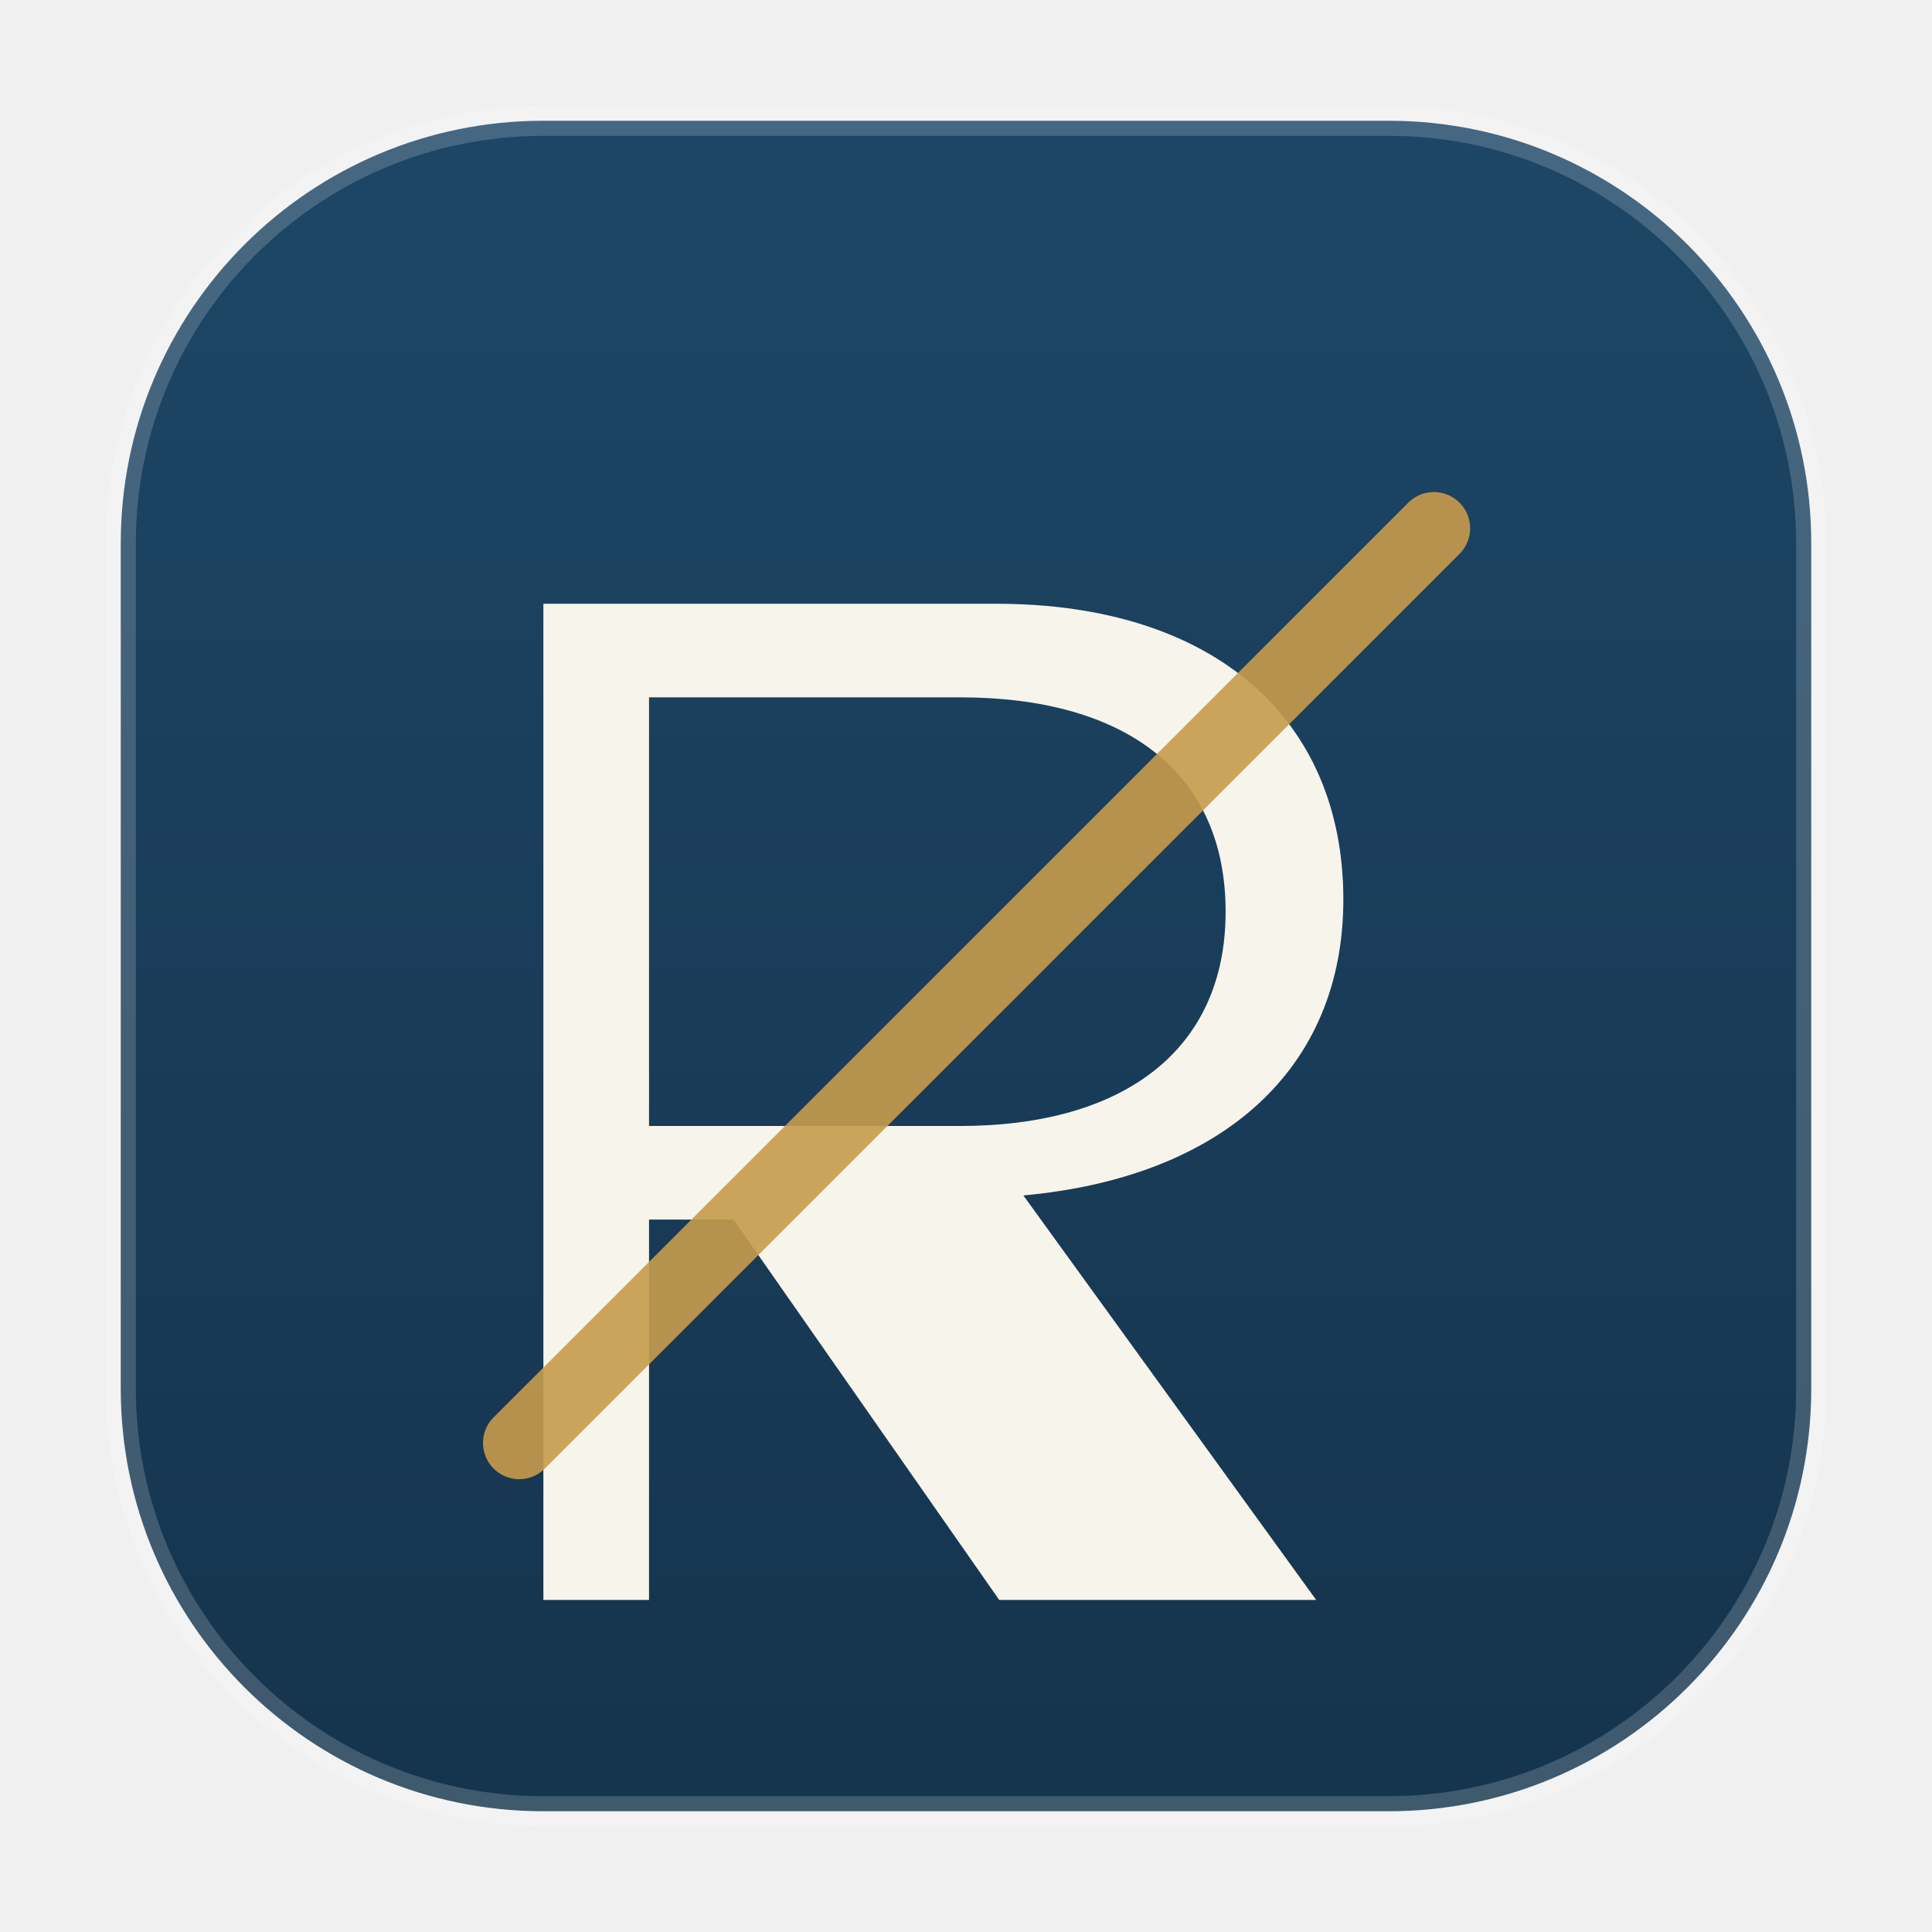
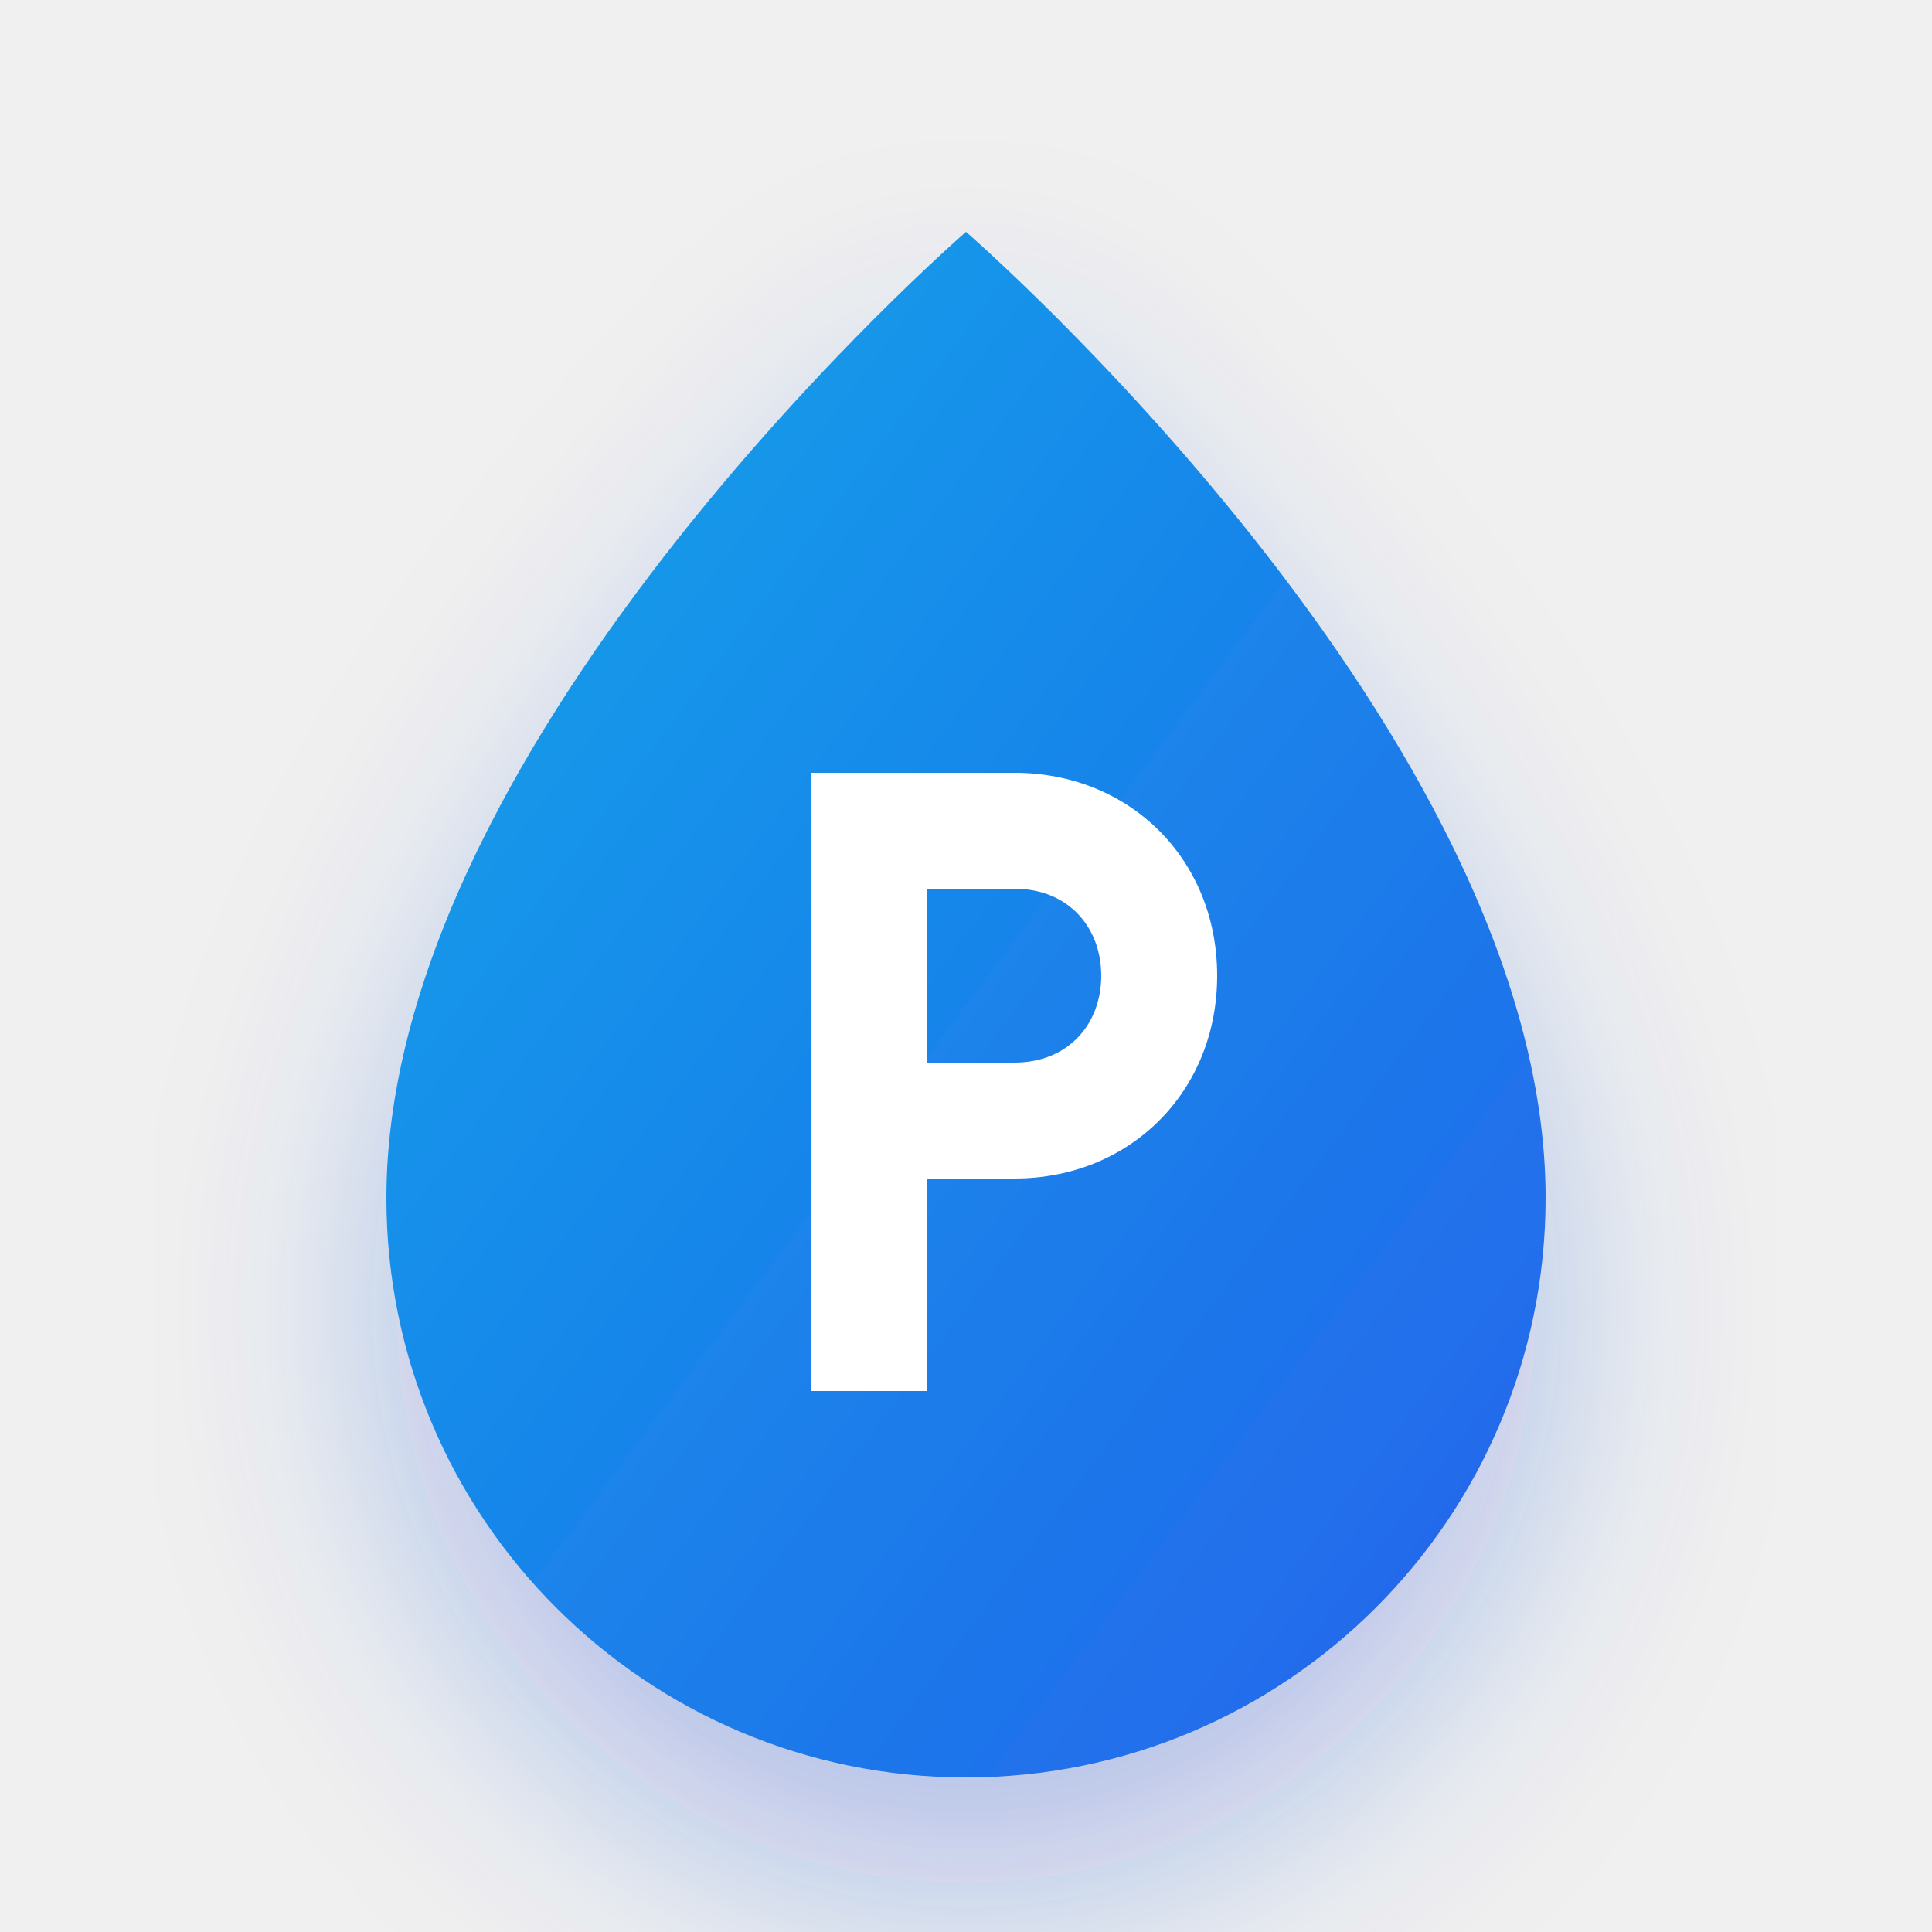
- <svg xmlns="http://www.w3.org/2000/svg" viewBox="0 0 64 64" role="img" aria-label="PFAS Decision Engine">
+ <svg xmlns="http://www.w3.org/2000/svg" viewBox="0 0 100 100">
  <defs>
-     <linearGradient id="bg" x1="0" y1="0" x2="0" y2="1">
-       <stop offset="0%" stop-color="#1d4666" />
-       <stop offset="100%" stop-color="#15344d" />
+     <linearGradient id="pfasGrad" x1="0%" y1="0%" x2="100%" y2="100%">
+       <stop offset="0%" stop-color="#0ea5e9" />
+       <stop offset="100%" stop-color="#2563eb" />
    </linearGradient>
+     <filter id="shadow" x="-20%" y="-20%" width="140%" height="140%">
+       <feDropShadow dx="0" dy="6" stdDeviation="6" flood-color="#1d4ed8" flood-opacity="0.3" />
+     </filter>
  </defs>
-   <rect x="4" y="4" width="56" height="56" rx="14" fill="url(#bg)" />
-   <rect x="4" y="4" width="56" height="56" rx="14" fill="none" stroke="rgba(255,255,255,0.18)" />
-   <path d="M18 20h15c7.2 0 11.5 3.8 11.5 9.8 0 5.6-4 9.2-10.6 9.8l9.7 13.4H33.1l-8.8-12.6h-2.8V53H18V20zm3.5 3.1v14.2h10.3c5.4 0 8.8-2.5 8.8-7.1 0-4.6-3.3-7.1-8.8-7.1H21.5z" fill="#f7f4ec" />
-   <path d="M47.5 17.5L17.2 47.8" stroke="#c69b4c" stroke-width="2.4" stroke-linecap="round" opacity="0.9" />
+   <path d="M50 12 C50 12 20 38 20 62 C20 78.569 33.431 92 50 92 C66.569 92 80 78.569 80 62 C80 38 50 12 50 12 Z" fill="url(#pfasGrad)" filter="url(#shadow)" />
+   <path d="M42 40 h10.5 c6 0 10.5 4.5 10.5 10.5 C63 56.5 58.5 61 52.5 61 h-4.5 v11 h-6 V40z m6 15 h4.5 c2.8 0 4.5-2 4.5-4.5 S55.3 46 52.5 46 H48 v9z" fill="#ffffff" />
</svg>
